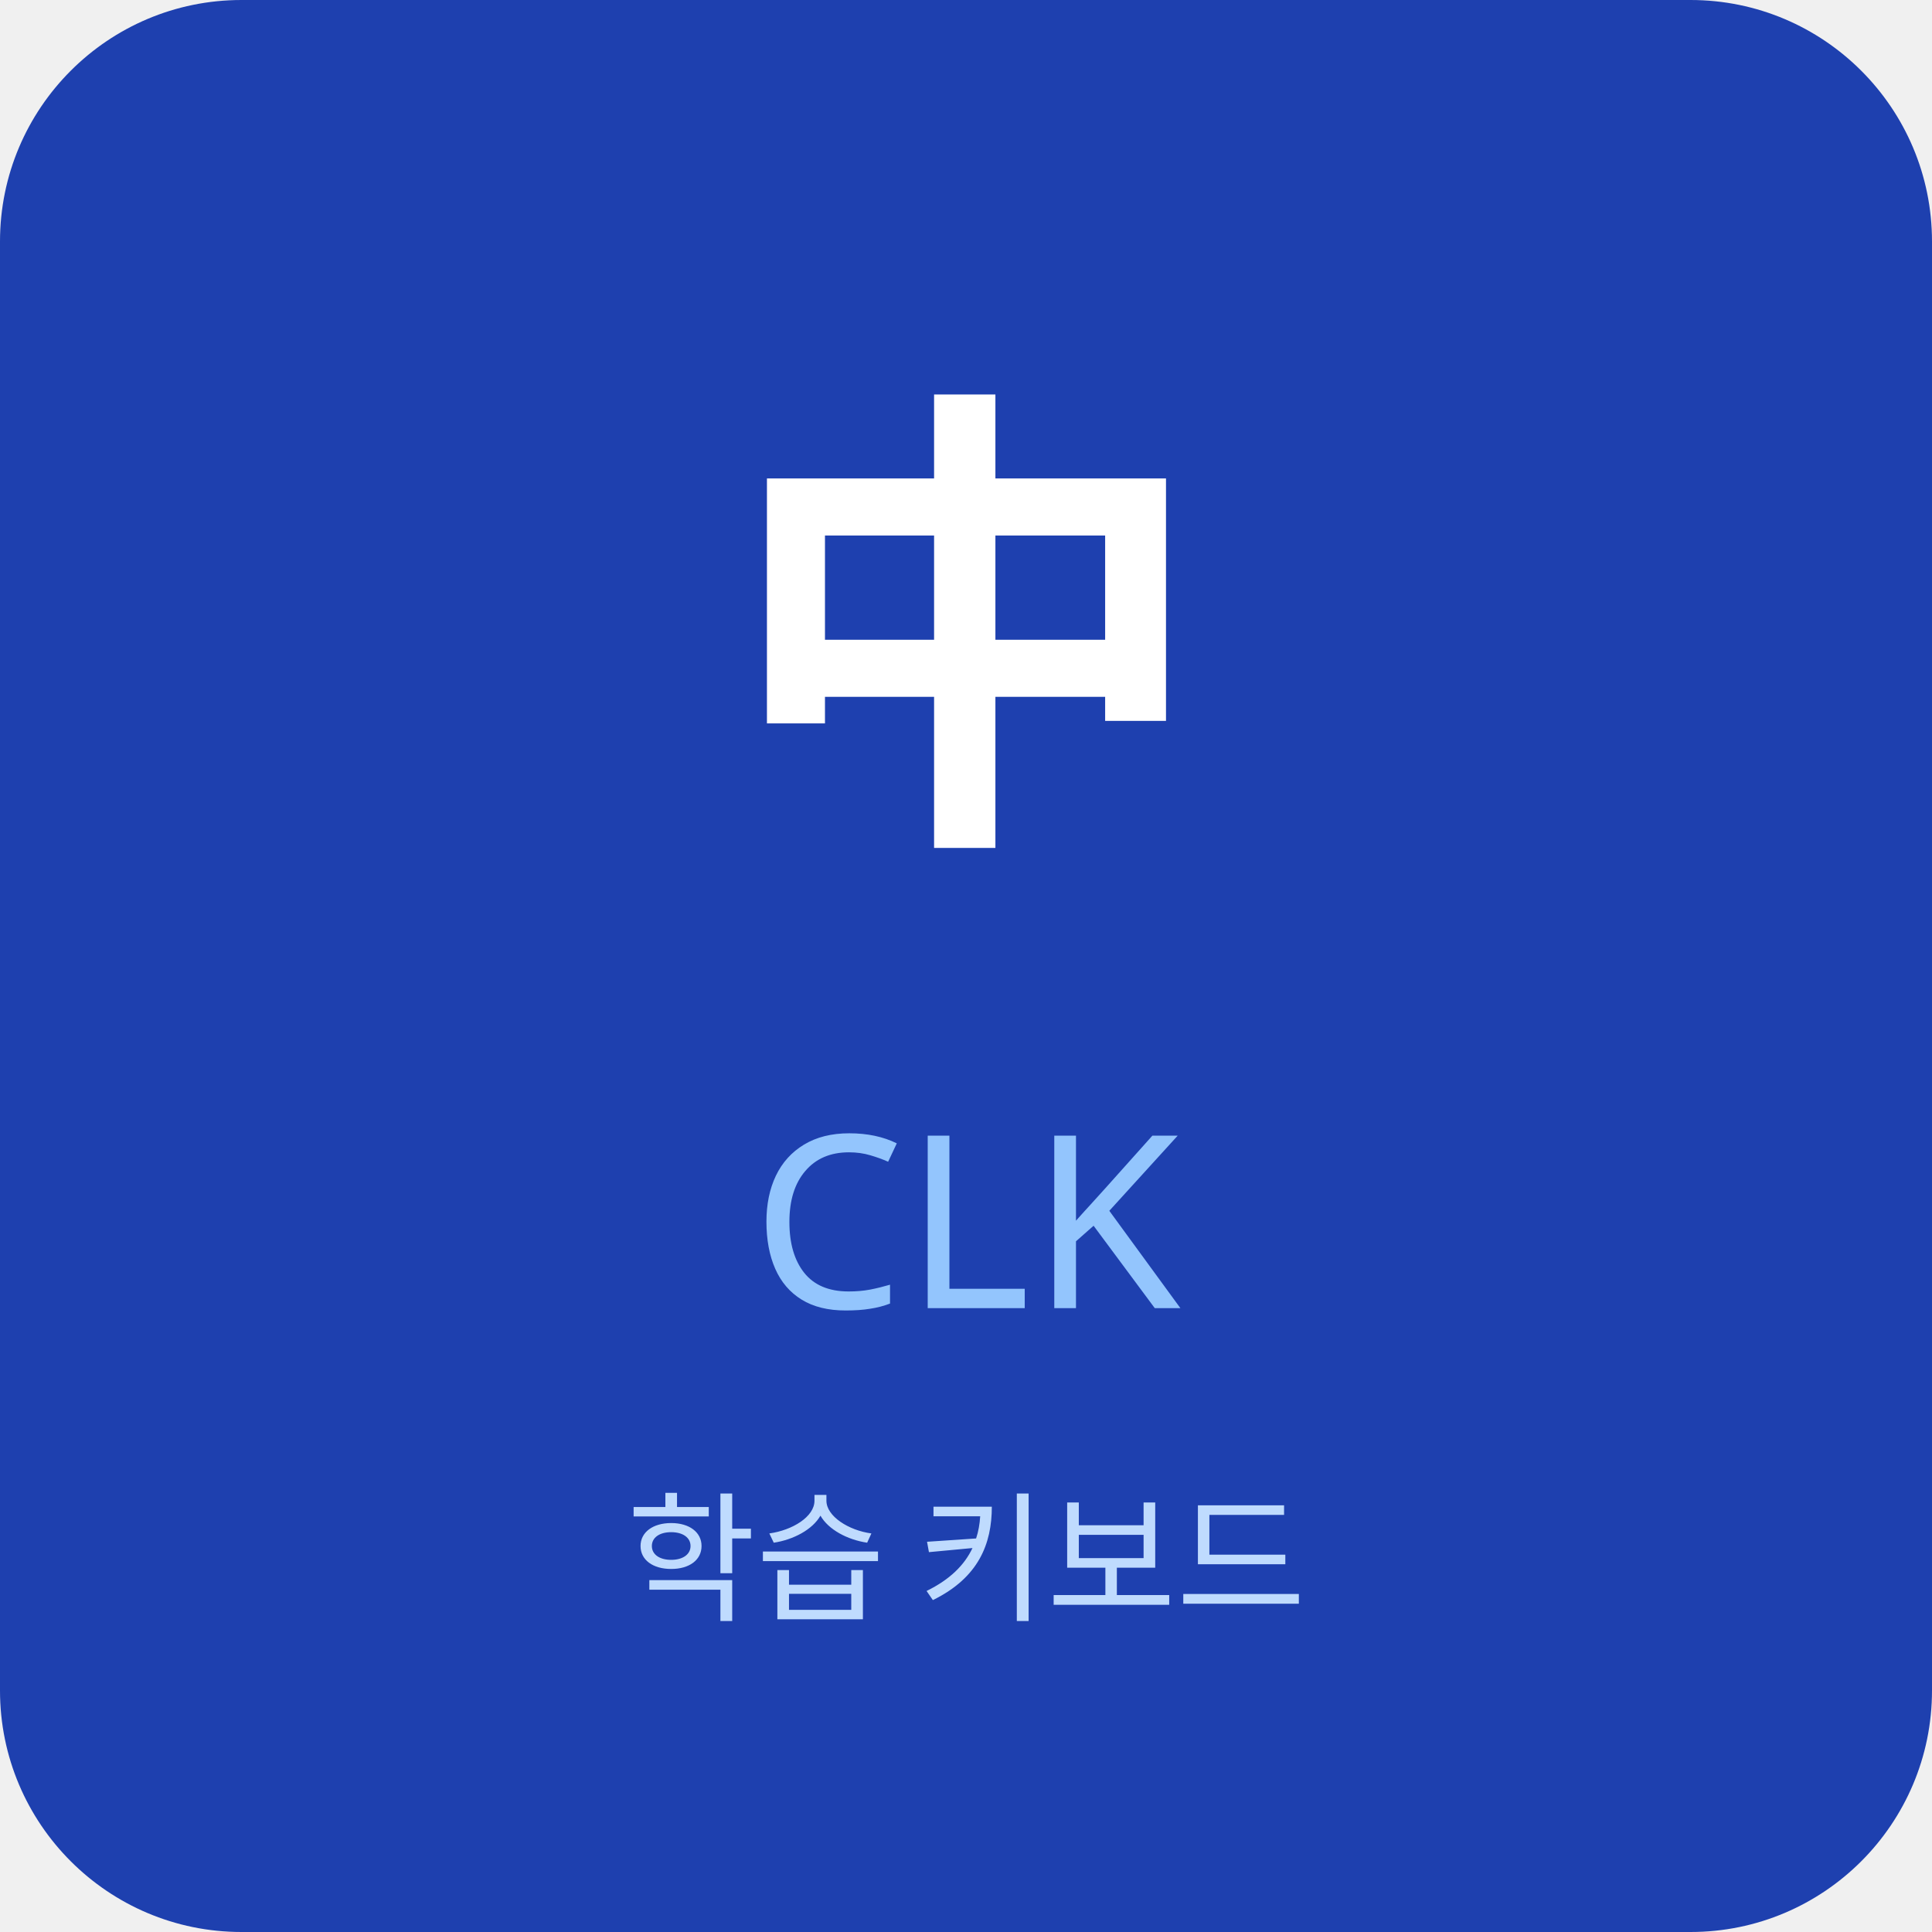
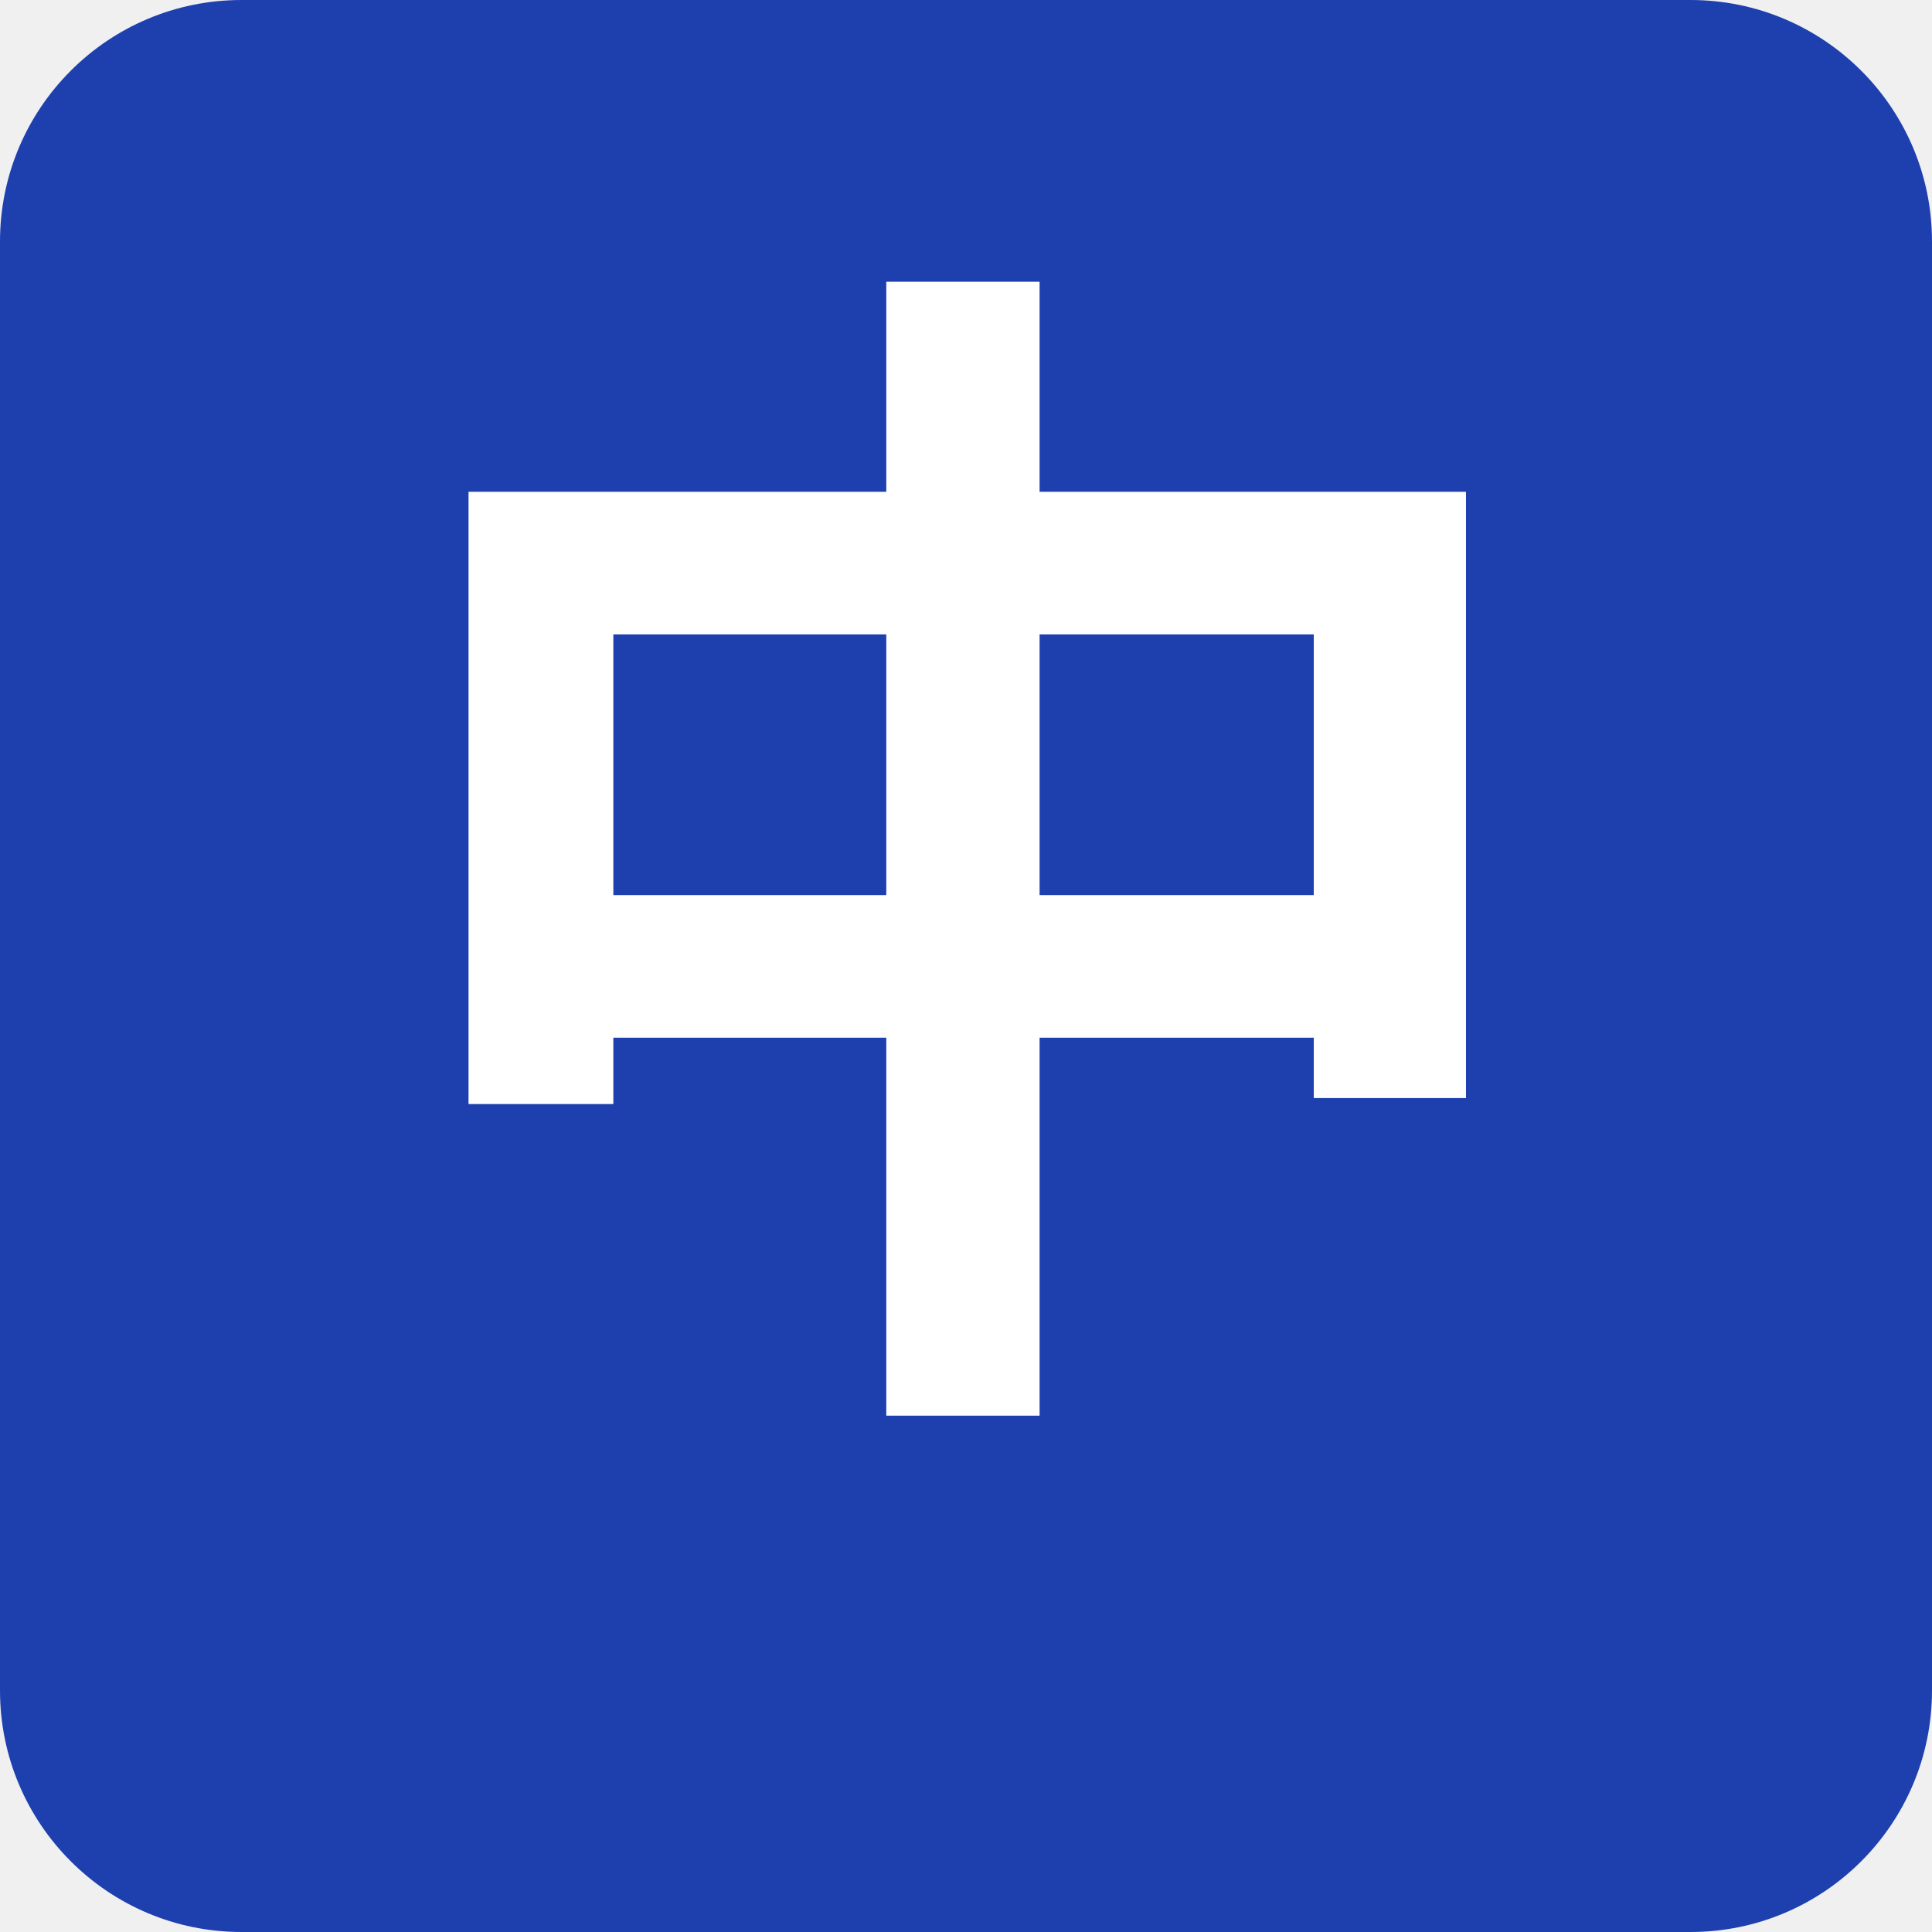
<svg xmlns="http://www.w3.org/2000/svg" width="192" height="192" viewBox="0 0 192 192">
  <rect width="192" height="192" rx="24" fill="#1e40af" />
-   <text x="96" y="80" text-anchor="middle" font-family="sans-serif" font-size="48" font-weight="bold" fill="white">中</text>
-   <text x="96" y="130" text-anchor="middle" font-family="sans-serif" font-size="24" fill="#93c5fd">CLK</text>
-   <text x="96" y="160" text-anchor="middle" font-family="sans-serif" font-size="14" fill="#bfdbfe">학습 키보드</text>
+   <text x="96" y="130" font-size="120" font-family="serif" font-weight="bold" fill="white" text-anchor="middle">中</text>
</svg>
